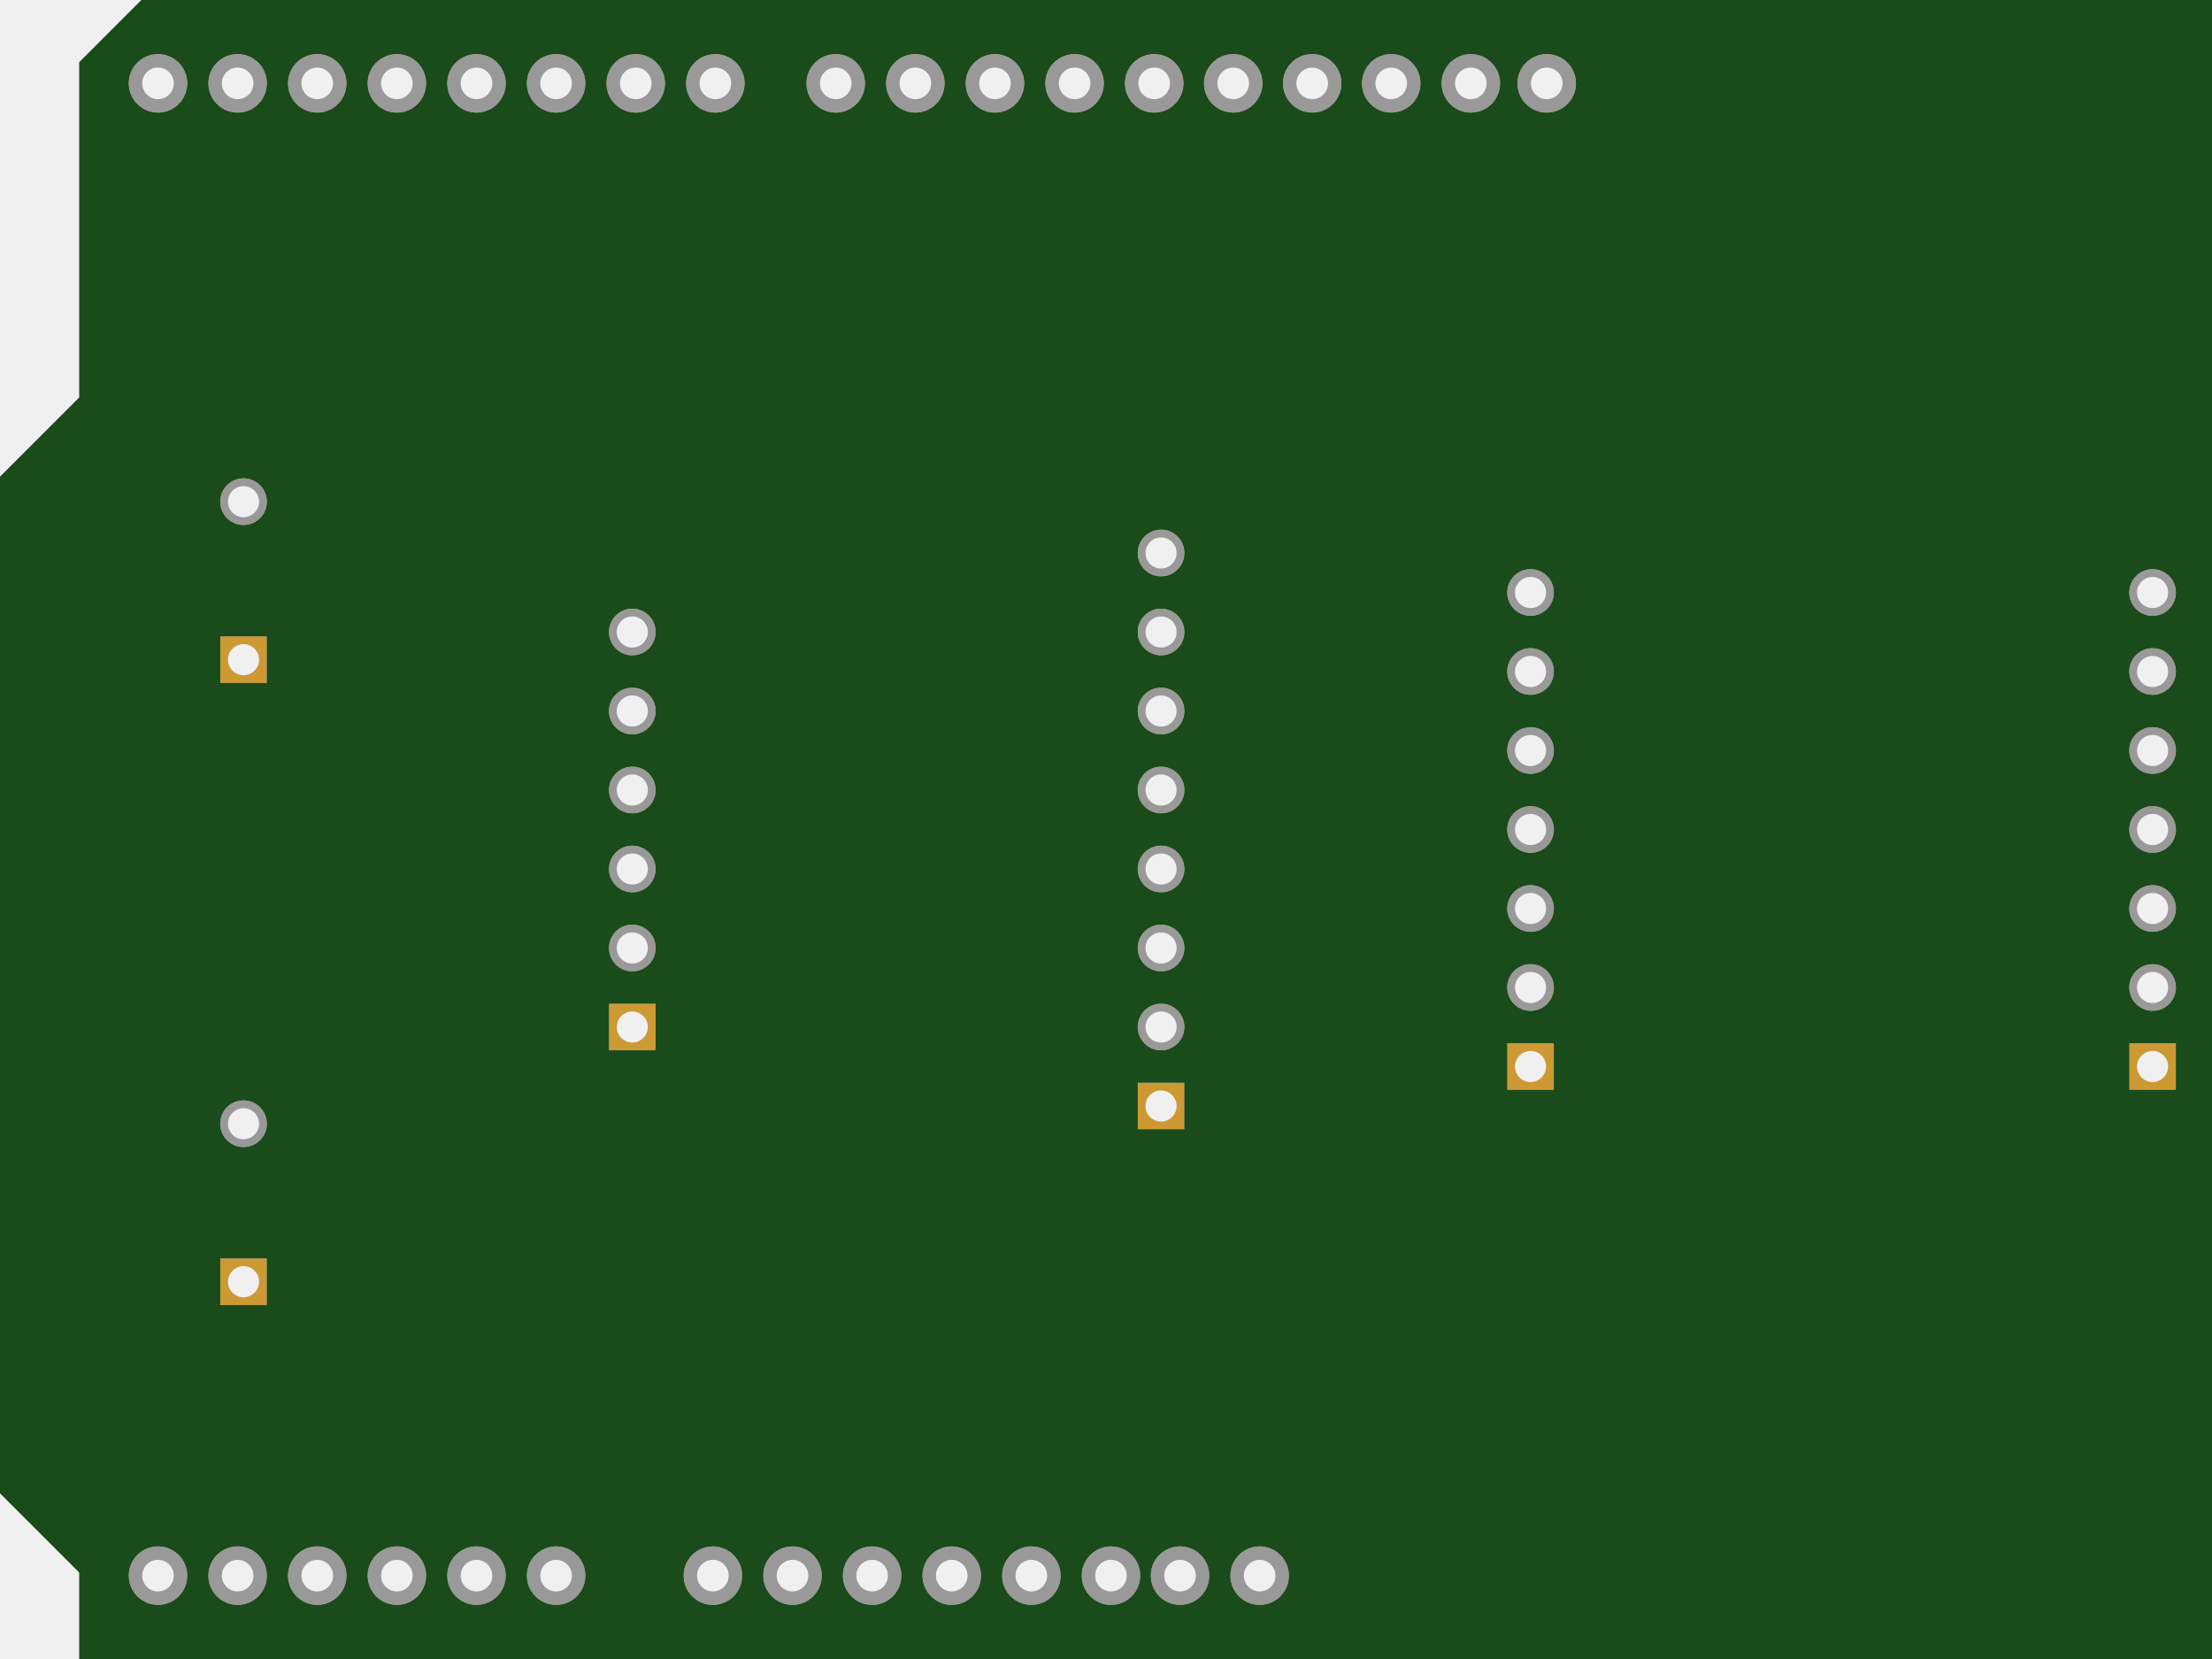
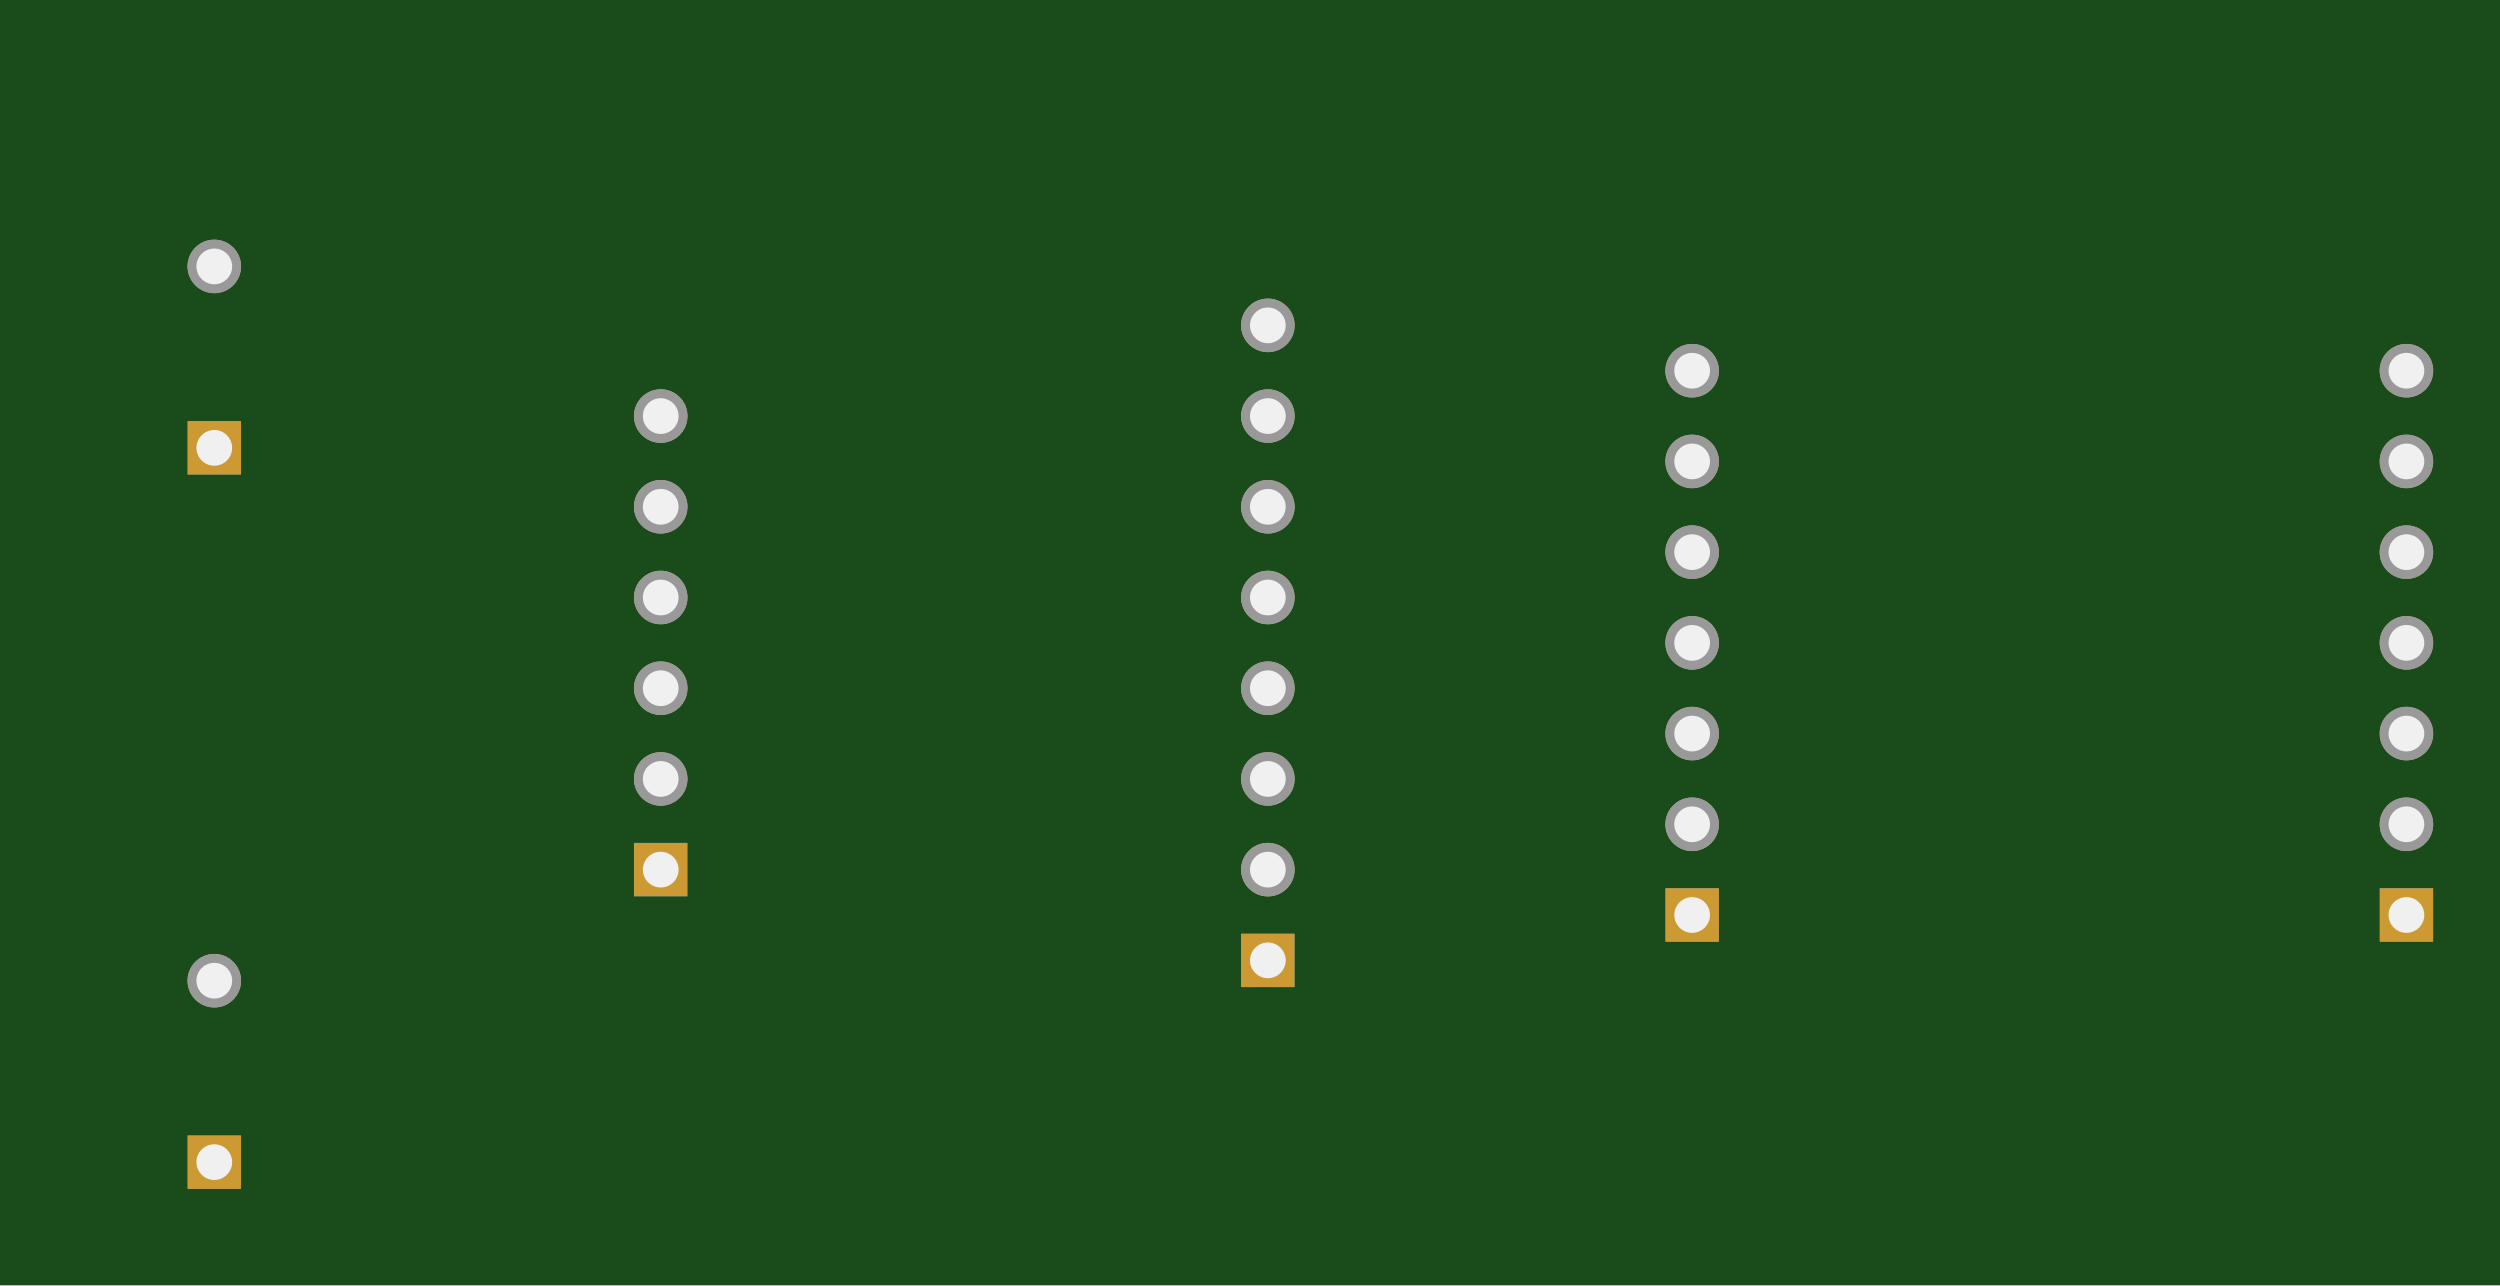
- <svg xmlns="http://www.w3.org/2000/svg" xmlns:xlink="http://www.w3.org/1999/xlink" version="1.1" stroke-linecap="round" stroke-linejoin="round" stroke-width="0" fill-rule="evenodd" clip-rule="evenodd" id="bnRlYlc7imqe_bottom" viewBox="-34290 -26670 71120 53340" width="71.12mm" height="53.34mm">
+ <svg xmlns="http://www.w3.org/2000/svg" xmlns:xlink="http://www.w3.org/1999/xlink" version="1.1" stroke-linecap="round" stroke-linejoin="round" stroke-width="0" fill-rule="evenodd" clip-rule="evenodd" id="eMrBNeITl2A9_bottom" viewBox="-35000 -18000 70000 36000" width="70mm" height="36mm">
  <defs>
-     <style>.bnRlYlc7imqe_fr4 {color: #666666;}
- .bnRlYlc7imqe_cu {color: #cccccc;}
- .bnRlYlc7imqe_cf {color: #cc9933;}
- .bnRlYlc7imqe_sm {color: #004200; opacity: 0.749;}
- .bnRlYlc7imqe_ss {color: #ffffff;}
- .bnRlYlc7imqe_sp {color: #999999;}
- .bnRlYlc7imqe_out {color: #000000;}</style>
-     <circle cx="0" cy="0" r="940" id="smaAnb3epZuP_pad-10" />
-     <rect x="-750" y="-750" width="1500" height="1500" id="smaAnb3epZuP_pad-12" />
-     <circle cx="0" cy="0" r="750" id="smaAnb3epZuP_pad-14" />
-     <circle cx="0" cy="0" r="940" id="V_eQzxLENEyb_pad-10" />
-     <rect x="-750" y="-750" width="1500" height="1500" id="V_eQzxLENEyb_pad-12" />
-     <circle cx="0" cy="0" r="750" id="V_eQzxLENEyb_pad-14" />
-     <circle cx="0" cy="0" r="940" id="BiXtUU7RVsU__pad-10" />
-     <circle cx="0" cy="0" r="750" id="BiXtUU7RVsU__pad-14" />
-     <circle cx="0" cy="0" r="508" id="A7NYZt8xufjy_pad-10" />
-     <circle cx="0" cy="0" r="500" id="A7NYZt8xufjy_pad-11" />
-     <g id="bnRlYlc7imqe_bottom_copper">
-       <use xlink:href="#smaAnb3epZuP_pad-10" x="31750" y="-23990" />
-       <use xlink:href="#smaAnb3epZuP_pad-10" x="29190" y="-23990" />
-       <use xlink:href="#smaAnb3epZuP_pad-10" x="26630" y="-23990" />
-       <use xlink:href="#smaAnb3epZuP_pad-10" x="24070" y="-23990" />
-       <use xlink:href="#smaAnb3epZuP_pad-10" x="21510" y="-23990" />
-       <use xlink:href="#smaAnb3epZuP_pad-10" x="18950" y="-23990" />
-       <use xlink:href="#smaAnb3epZuP_pad-10" x="13910" y="-23990" />
-       <use xlink:href="#smaAnb3epZuP_pad-10" x="11350" y="-23990" />
-       <use xlink:href="#smaAnb3epZuP_pad-10" x="8790" y="-23990" />
-       <use xlink:href="#smaAnb3epZuP_pad-10" x="6230" y="-23990" />
-       <use xlink:href="#smaAnb3epZuP_pad-10" x="3670" y="-23990" />
-       <use xlink:href="#smaAnb3epZuP_pad-10" x="1110" y="-23990" />
-       <use xlink:href="#smaAnb3epZuP_pad-10" x="-1110" y="-23990" />
-       <use xlink:href="#smaAnb3epZuP_pad-10" x="-3670" y="-23990" />
-       <use xlink:href="#smaAnb3epZuP_pad-10" x="31750" y="23990" />
-       <use xlink:href="#smaAnb3epZuP_pad-10" x="29190" y="23990" />
-       <use xlink:href="#smaAnb3epZuP_pad-10" x="26630" y="23990" />
-       <use xlink:href="#smaAnb3epZuP_pad-10" x="24070" y="23990" />
-       <use xlink:href="#smaAnb3epZuP_pad-10" x="21510" y="23990" />
-       <use xlink:href="#smaAnb3epZuP_pad-10" x="18950" y="23990" />
-       <use xlink:href="#smaAnb3epZuP_pad-10" x="16390" y="23990" />
-       <use xlink:href="#smaAnb3epZuP_pad-10" x="13830" y="23990" />
-       <use xlink:href="#smaAnb3epZuP_pad-10" x="9960" y="23990" />
-       <use xlink:href="#smaAnb3epZuP_pad-10" x="7400" y="23990" />
-       <use xlink:href="#smaAnb3epZuP_pad-10" x="4840" y="23990" />
-       <use xlink:href="#smaAnb3epZuP_pad-10" x="2280" y="23990" />
-       <use xlink:href="#smaAnb3epZuP_pad-10" x="-280" y="23990" />
-       <use xlink:href="#smaAnb3epZuP_pad-10" x="-2820" y="23990" />
-       <use xlink:href="#smaAnb3epZuP_pad-10" x="-5360" y="23990" />
-       <use xlink:href="#smaAnb3epZuP_pad-10" x="-7900" y="23990" />
-       <use xlink:href="#smaAnb3epZuP_pad-10" x="-10460" y="23990" />
-       <use xlink:href="#smaAnb3epZuP_pad-10" x="-12900" y="23990" />
-       <use xlink:href="#smaAnb3epZuP_pad-12" x="-32380" y="-7620" />
-       <use xlink:href="#smaAnb3epZuP_pad-14" x="-32380" y="-5080" />
-       <use xlink:href="#smaAnb3epZuP_pad-14" x="-32380" y="-2540" />
-       <use xlink:href="#smaAnb3epZuP_pad-14" x="-32380" y="0" />
-       <use xlink:href="#smaAnb3epZuP_pad-14" x="-32380" y="2540" />
-       <use xlink:href="#smaAnb3epZuP_pad-14" x="-32380" y="5080" />
-       <use xlink:href="#smaAnb3epZuP_pad-14" x="-32380" y="7620" />
-       <use xlink:href="#smaAnb3epZuP_pad-12" x="-12380" y="-7620" />
-       <use xlink:href="#smaAnb3epZuP_pad-14" x="-12380" y="-5080" />
-       <use xlink:href="#smaAnb3epZuP_pad-14" x="-12380" y="-2540" />
-       <use xlink:href="#smaAnb3epZuP_pad-14" x="-12380" y="0" />
-       <use xlink:href="#smaAnb3epZuP_pad-14" x="-12380" y="2540" />
-       <use xlink:href="#smaAnb3epZuP_pad-14" x="-12380" y="5080" />
-       <use xlink:href="#smaAnb3epZuP_pad-14" x="-12380" y="7620" />
-       <use xlink:href="#smaAnb3epZuP_pad-12" x="-500" y="-8890" />
-       <use xlink:href="#smaAnb3epZuP_pad-14" x="-500" y="-6350" />
-       <use xlink:href="#smaAnb3epZuP_pad-14" x="-500" y="-3810" />
-       <use xlink:href="#smaAnb3epZuP_pad-14" x="-500" y="-1270" />
-       <use xlink:href="#smaAnb3epZuP_pad-14" x="-500" y="1270" />
-       <use xlink:href="#smaAnb3epZuP_pad-14" x="-500" y="3810" />
-       <use xlink:href="#smaAnb3epZuP_pad-14" x="-500" y="6350" />
-       <use xlink:href="#smaAnb3epZuP_pad-14" x="-500" y="8890" />
-       <use xlink:href="#smaAnb3epZuP_pad-12" x="16500" y="-6350" />
-       <use xlink:href="#smaAnb3epZuP_pad-14" x="16500" y="-3810" />
-       <use xlink:href="#smaAnb3epZuP_pad-14" x="16500" y="-1270" />
-       <use xlink:href="#smaAnb3epZuP_pad-14" x="16500" y="1270" />
-       <use xlink:href="#smaAnb3epZuP_pad-14" x="16500" y="3810" />
-       <use xlink:href="#smaAnb3epZuP_pad-14" x="16500" y="6350" />
-       <use xlink:href="#smaAnb3epZuP_pad-12" x="29000" y="-14540" />
-       <use xlink:href="#smaAnb3epZuP_pad-14" x="29000" y="-9460" />
-       <use xlink:href="#smaAnb3epZuP_pad-12" x="29000" y="5460" />
-       <use xlink:href="#smaAnb3epZuP_pad-14" x="29000" y="10540" />
+     <style>.eMrBNeITl2A9_fr4 {color: #666666;}
+ .eMrBNeITl2A9_cu {color: #cccccc;}
+ .eMrBNeITl2A9_cf {color: #cc9933;}
+ .eMrBNeITl2A9_sm {color: #004200; opacity: 0.749;}
+ .eMrBNeITl2A9_ss {color: #ffffff;}
+ .eMrBNeITl2A9_sp {color: #999999;}
+ .eMrBNeITl2A9_out {color: #000000;}</style>
+     <rect x="-750" y="-750" width="1500" height="1500" id="s-kV2qGmtMw7_pad-10" />
+     <circle cx="0" cy="0" r="750" id="s-kV2qGmtMw7_pad-12" />
+     <rect x="-750" y="-750" width="1500" height="1500" id="kNICQnoP9dAt_pad-10" />
+     <circle cx="0" cy="0" r="750" id="kNICQnoP9dAt_pad-12" />
+     <circle cx="0" cy="0" r="750" id="kn3cISo7-pCm_pad-12" />
+     <circle cx="0" cy="0" r="500" id="Vky8cIk7IGm-_pad-10" />
+     <g id="eMrBNeITl2A9_bottom_copper">
+       <use xlink:href="#s-kV2qGmtMw7_pad-10" x="-32380" y="-7620" />
+       <use xlink:href="#s-kV2qGmtMw7_pad-12" x="-32380" y="-5080" />
+       <use xlink:href="#s-kV2qGmtMw7_pad-12" x="-32380" y="-2540" />
+       <use xlink:href="#s-kV2qGmtMw7_pad-12" x="-32380" y="0" />
+       <use xlink:href="#s-kV2qGmtMw7_pad-12" x="-32380" y="2540" />
+       <use xlink:href="#s-kV2qGmtMw7_pad-12" x="-32380" y="5080" />
+       <use xlink:href="#s-kV2qGmtMw7_pad-12" x="-32380" y="7620" />
+       <use xlink:href="#s-kV2qGmtMw7_pad-10" x="-12380" y="-7620" />
+       <use xlink:href="#s-kV2qGmtMw7_pad-12" x="-12380" y="-5080" />
+       <use xlink:href="#s-kV2qGmtMw7_pad-12" x="-12380" y="-2540" />
+       <use xlink:href="#s-kV2qGmtMw7_pad-12" x="-12380" y="0" />
+       <use xlink:href="#s-kV2qGmtMw7_pad-12" x="-12380" y="2540" />
+       <use xlink:href="#s-kV2qGmtMw7_pad-12" x="-12380" y="5080" />
+       <use xlink:href="#s-kV2qGmtMw7_pad-12" x="-12380" y="7620" />
+       <use xlink:href="#s-kV2qGmtMw7_pad-10" x="-500" y="-8890" />
+       <use xlink:href="#s-kV2qGmtMw7_pad-12" x="-500" y="-6350" />
+       <use xlink:href="#s-kV2qGmtMw7_pad-12" x="-500" y="-3810" />
+       <use xlink:href="#s-kV2qGmtMw7_pad-12" x="-500" y="-1270" />
+       <use xlink:href="#s-kV2qGmtMw7_pad-12" x="-500" y="1270" />
+       <use xlink:href="#s-kV2qGmtMw7_pad-12" x="-500" y="3810" />
+       <use xlink:href="#s-kV2qGmtMw7_pad-12" x="-500" y="6350" />
+       <use xlink:href="#s-kV2qGmtMw7_pad-12" x="-500" y="8890" />
+       <use xlink:href="#s-kV2qGmtMw7_pad-10" x="16500" y="-6350" />
+       <use xlink:href="#s-kV2qGmtMw7_pad-12" x="16500" y="-3810" />
+       <use xlink:href="#s-kV2qGmtMw7_pad-12" x="16500" y="-1270" />
+       <use xlink:href="#s-kV2qGmtMw7_pad-12" x="16500" y="1270" />
+       <use xlink:href="#s-kV2qGmtMw7_pad-12" x="16500" y="3810" />
+       <use xlink:href="#s-kV2qGmtMw7_pad-12" x="16500" y="6350" />
+       <use xlink:href="#s-kV2qGmtMw7_pad-10" x="29000" y="-14540" />
+       <use xlink:href="#s-kV2qGmtMw7_pad-12" x="29000" y="-9460" />
+       <use xlink:href="#s-kV2qGmtMw7_pad-10" x="29000" y="5460" />
+       <use xlink:href="#s-kV2qGmtMw7_pad-12" x="29000" y="10540" />
    </g>
-     <g id="bnRlYlc7imqe_bottom_soldermask">
-       <use xlink:href="#V_eQzxLENEyb_pad-10" x="31750" y="-23990" />
-       <use xlink:href="#V_eQzxLENEyb_pad-10" x="29190" y="-23990" />
-       <use xlink:href="#V_eQzxLENEyb_pad-10" x="26630" y="-23990" />
-       <use xlink:href="#V_eQzxLENEyb_pad-10" x="24070" y="-23990" />
-       <use xlink:href="#V_eQzxLENEyb_pad-10" x="21510" y="-23990" />
-       <use xlink:href="#V_eQzxLENEyb_pad-10" x="18950" y="-23990" />
-       <use xlink:href="#V_eQzxLENEyb_pad-10" x="13910" y="-23990" />
-       <use xlink:href="#V_eQzxLENEyb_pad-10" x="11350" y="-23990" />
-       <use xlink:href="#V_eQzxLENEyb_pad-10" x="8790" y="-23990" />
-       <use xlink:href="#V_eQzxLENEyb_pad-10" x="6230" y="-23990" />
-       <use xlink:href="#V_eQzxLENEyb_pad-10" x="3670" y="-23990" />
-       <use xlink:href="#V_eQzxLENEyb_pad-10" x="1110" y="-23990" />
-       <use xlink:href="#V_eQzxLENEyb_pad-10" x="-1110" y="-23990" />
-       <use xlink:href="#V_eQzxLENEyb_pad-10" x="-3670" y="-23990" />
-       <use xlink:href="#V_eQzxLENEyb_pad-10" x="31750" y="23990" />
-       <use xlink:href="#V_eQzxLENEyb_pad-10" x="29190" y="23990" />
-       <use xlink:href="#V_eQzxLENEyb_pad-10" x="26630" y="23990" />
-       <use xlink:href="#V_eQzxLENEyb_pad-10" x="24070" y="23990" />
-       <use xlink:href="#V_eQzxLENEyb_pad-10" x="21510" y="23990" />
-       <use xlink:href="#V_eQzxLENEyb_pad-10" x="18950" y="23990" />
-       <use xlink:href="#V_eQzxLENEyb_pad-10" x="16390" y="23990" />
-       <use xlink:href="#V_eQzxLENEyb_pad-10" x="13830" y="23990" />
-       <use xlink:href="#V_eQzxLENEyb_pad-10" x="9960" y="23990" />
-       <use xlink:href="#V_eQzxLENEyb_pad-10" x="7400" y="23990" />
-       <use xlink:href="#V_eQzxLENEyb_pad-10" x="4840" y="23990" />
-       <use xlink:href="#V_eQzxLENEyb_pad-10" x="2280" y="23990" />
-       <use xlink:href="#V_eQzxLENEyb_pad-10" x="-280" y="23990" />
-       <use xlink:href="#V_eQzxLENEyb_pad-10" x="-2820" y="23990" />
-       <use xlink:href="#V_eQzxLENEyb_pad-10" x="-5360" y="23990" />
-       <use xlink:href="#V_eQzxLENEyb_pad-10" x="-7900" y="23990" />
-       <use xlink:href="#V_eQzxLENEyb_pad-10" x="-10460" y="23990" />
-       <use xlink:href="#V_eQzxLENEyb_pad-10" x="-12900" y="23990" />
-       <use xlink:href="#V_eQzxLENEyb_pad-12" x="-32380" y="-7620" />
-       <use xlink:href="#V_eQzxLENEyb_pad-14" x="-32380" y="-5080" />
-       <use xlink:href="#V_eQzxLENEyb_pad-14" x="-32380" y="-2540" />
-       <use xlink:href="#V_eQzxLENEyb_pad-14" x="-32380" y="0" />
-       <use xlink:href="#V_eQzxLENEyb_pad-14" x="-32380" y="2540" />
-       <use xlink:href="#V_eQzxLENEyb_pad-14" x="-32380" y="5080" />
-       <use xlink:href="#V_eQzxLENEyb_pad-14" x="-32380" y="7620" />
-       <use xlink:href="#V_eQzxLENEyb_pad-12" x="-12380" y="-7620" />
-       <use xlink:href="#V_eQzxLENEyb_pad-14" x="-12380" y="-5080" />
-       <use xlink:href="#V_eQzxLENEyb_pad-14" x="-12380" y="-2540" />
-       <use xlink:href="#V_eQzxLENEyb_pad-14" x="-12380" y="0" />
-       <use xlink:href="#V_eQzxLENEyb_pad-14" x="-12380" y="2540" />
-       <use xlink:href="#V_eQzxLENEyb_pad-14" x="-12380" y="5080" />
-       <use xlink:href="#V_eQzxLENEyb_pad-14" x="-12380" y="7620" />
-       <use xlink:href="#V_eQzxLENEyb_pad-12" x="-500" y="-8890" />
-       <use xlink:href="#V_eQzxLENEyb_pad-14" x="-500" y="-6350" />
-       <use xlink:href="#V_eQzxLENEyb_pad-14" x="-500" y="-3810" />
-       <use xlink:href="#V_eQzxLENEyb_pad-14" x="-500" y="-1270" />
-       <use xlink:href="#V_eQzxLENEyb_pad-14" x="-500" y="1270" />
-       <use xlink:href="#V_eQzxLENEyb_pad-14" x="-500" y="3810" />
-       <use xlink:href="#V_eQzxLENEyb_pad-14" x="-500" y="6350" />
-       <use xlink:href="#V_eQzxLENEyb_pad-14" x="-500" y="8890" />
-       <use xlink:href="#V_eQzxLENEyb_pad-12" x="16500" y="-6350" />
-       <use xlink:href="#V_eQzxLENEyb_pad-14" x="16500" y="-3810" />
-       <use xlink:href="#V_eQzxLENEyb_pad-14" x="16500" y="-1270" />
-       <use xlink:href="#V_eQzxLENEyb_pad-14" x="16500" y="1270" />
-       <use xlink:href="#V_eQzxLENEyb_pad-14" x="16500" y="3810" />
-       <use xlink:href="#V_eQzxLENEyb_pad-14" x="16500" y="6350" />
-       <use xlink:href="#V_eQzxLENEyb_pad-12" x="29000" y="-14540" />
-       <use xlink:href="#V_eQzxLENEyb_pad-14" x="29000" y="-9460" />
-       <use xlink:href="#V_eQzxLENEyb_pad-12" x="29000" y="5460" />
-       <use xlink:href="#V_eQzxLENEyb_pad-14" x="29000" y="10540" />
+     <g id="eMrBNeITl2A9_bottom_soldermask">
+       <use xlink:href="#kNICQnoP9dAt_pad-10" x="-32380" y="-7620" />
+       <use xlink:href="#kNICQnoP9dAt_pad-12" x="-32380" y="-5080" />
+       <use xlink:href="#kNICQnoP9dAt_pad-12" x="-32380" y="-2540" />
+       <use xlink:href="#kNICQnoP9dAt_pad-12" x="-32380" y="0" />
+       <use xlink:href="#kNICQnoP9dAt_pad-12" x="-32380" y="2540" />
+       <use xlink:href="#kNICQnoP9dAt_pad-12" x="-32380" y="5080" />
+       <use xlink:href="#kNICQnoP9dAt_pad-12" x="-32380" y="7620" />
+       <use xlink:href="#kNICQnoP9dAt_pad-10" x="-12380" y="-7620" />
+       <use xlink:href="#kNICQnoP9dAt_pad-12" x="-12380" y="-5080" />
+       <use xlink:href="#kNICQnoP9dAt_pad-12" x="-12380" y="-2540" />
+       <use xlink:href="#kNICQnoP9dAt_pad-12" x="-12380" y="0" />
+       <use xlink:href="#kNICQnoP9dAt_pad-12" x="-12380" y="2540" />
+       <use xlink:href="#kNICQnoP9dAt_pad-12" x="-12380" y="5080" />
+       <use xlink:href="#kNICQnoP9dAt_pad-12" x="-12380" y="7620" />
+       <use xlink:href="#kNICQnoP9dAt_pad-10" x="-500" y="-8890" />
+       <use xlink:href="#kNICQnoP9dAt_pad-12" x="-500" y="-6350" />
+       <use xlink:href="#kNICQnoP9dAt_pad-12" x="-500" y="-3810" />
+       <use xlink:href="#kNICQnoP9dAt_pad-12" x="-500" y="-1270" />
+       <use xlink:href="#kNICQnoP9dAt_pad-12" x="-500" y="1270" />
+       <use xlink:href="#kNICQnoP9dAt_pad-12" x="-500" y="3810" />
+       <use xlink:href="#kNICQnoP9dAt_pad-12" x="-500" y="6350" />
+       <use xlink:href="#kNICQnoP9dAt_pad-12" x="-500" y="8890" />
+       <use xlink:href="#kNICQnoP9dAt_pad-10" x="16500" y="-6350" />
+       <use xlink:href="#kNICQnoP9dAt_pad-12" x="16500" y="-3810" />
+       <use xlink:href="#kNICQnoP9dAt_pad-12" x="16500" y="-1270" />
+       <use xlink:href="#kNICQnoP9dAt_pad-12" x="16500" y="1270" />
+       <use xlink:href="#kNICQnoP9dAt_pad-12" x="16500" y="3810" />
+       <use xlink:href="#kNICQnoP9dAt_pad-12" x="16500" y="6350" />
+       <use xlink:href="#kNICQnoP9dAt_pad-10" x="29000" y="-14540" />
+       <use xlink:href="#kNICQnoP9dAt_pad-12" x="29000" y="-9460" />
+       <use xlink:href="#kNICQnoP9dAt_pad-10" x="29000" y="5460" />
+       <use xlink:href="#kNICQnoP9dAt_pad-12" x="29000" y="10540" />
    </g>
-     <g id="bnRlYlc7imqe_bottom_solderpaste">
-       <use xlink:href="#BiXtUU7RVsU__pad-10" x="31750" y="-23990" />
-       <use xlink:href="#BiXtUU7RVsU__pad-10" x="29190" y="-23990" />
-       <use xlink:href="#BiXtUU7RVsU__pad-10" x="26630" y="-23990" />
-       <use xlink:href="#BiXtUU7RVsU__pad-10" x="24070" y="-23990" />
-       <use xlink:href="#BiXtUU7RVsU__pad-10" x="21510" y="-23990" />
-       <use xlink:href="#BiXtUU7RVsU__pad-10" x="18950" y="-23990" />
-       <use xlink:href="#BiXtUU7RVsU__pad-10" x="13910" y="-23990" />
-       <use xlink:href="#BiXtUU7RVsU__pad-10" x="11350" y="-23990" />
-       <use xlink:href="#BiXtUU7RVsU__pad-10" x="8790" y="-23990" />
-       <use xlink:href="#BiXtUU7RVsU__pad-10" x="6230" y="-23990" />
-       <use xlink:href="#BiXtUU7RVsU__pad-10" x="3670" y="-23990" />
-       <use xlink:href="#BiXtUU7RVsU__pad-10" x="1110" y="-23990" />
-       <use xlink:href="#BiXtUU7RVsU__pad-10" x="-1110" y="-23990" />
-       <use xlink:href="#BiXtUU7RVsU__pad-10" x="-3670" y="-23990" />
-       <use xlink:href="#BiXtUU7RVsU__pad-10" x="31750" y="23990" />
-       <use xlink:href="#BiXtUU7RVsU__pad-10" x="29190" y="23990" />
-       <use xlink:href="#BiXtUU7RVsU__pad-10" x="26630" y="23990" />
-       <use xlink:href="#BiXtUU7RVsU__pad-10" x="24070" y="23990" />
-       <use xlink:href="#BiXtUU7RVsU__pad-10" x="21510" y="23990" />
-       <use xlink:href="#BiXtUU7RVsU__pad-10" x="18950" y="23990" />
-       <use xlink:href="#BiXtUU7RVsU__pad-10" x="16390" y="23990" />
-       <use xlink:href="#BiXtUU7RVsU__pad-10" x="13830" y="23990" />
-       <use xlink:href="#BiXtUU7RVsU__pad-10" x="9960" y="23990" />
-       <use xlink:href="#BiXtUU7RVsU__pad-10" x="7400" y="23990" />
-       <use xlink:href="#BiXtUU7RVsU__pad-10" x="4840" y="23990" />
-       <use xlink:href="#BiXtUU7RVsU__pad-10" x="2280" y="23990" />
-       <use xlink:href="#BiXtUU7RVsU__pad-10" x="-280" y="23990" />
-       <use xlink:href="#BiXtUU7RVsU__pad-10" x="-2820" y="23990" />
-       <use xlink:href="#BiXtUU7RVsU__pad-10" x="-5360" y="23990" />
-       <use xlink:href="#BiXtUU7RVsU__pad-10" x="-7900" y="23990" />
-       <use xlink:href="#BiXtUU7RVsU__pad-10" x="-10460" y="23990" />
-       <use xlink:href="#BiXtUU7RVsU__pad-10" x="-12900" y="23990" />
-       <use xlink:href="#BiXtUU7RVsU__pad-14" x="-32380" y="-5080" />
-       <use xlink:href="#BiXtUU7RVsU__pad-14" x="-32380" y="-2540" />
-       <use xlink:href="#BiXtUU7RVsU__pad-14" x="-32380" y="0" />
-       <use xlink:href="#BiXtUU7RVsU__pad-14" x="-32380" y="2540" />
-       <use xlink:href="#BiXtUU7RVsU__pad-14" x="-32380" y="5080" />
-       <use xlink:href="#BiXtUU7RVsU__pad-14" x="-32380" y="7620" />
-       <use xlink:href="#BiXtUU7RVsU__pad-14" x="-12380" y="-5080" />
-       <use xlink:href="#BiXtUU7RVsU__pad-14" x="-12380" y="-2540" />
-       <use xlink:href="#BiXtUU7RVsU__pad-14" x="-12380" y="0" />
-       <use xlink:href="#BiXtUU7RVsU__pad-14" x="-12380" y="2540" />
-       <use xlink:href="#BiXtUU7RVsU__pad-14" x="-12380" y="5080" />
-       <use xlink:href="#BiXtUU7RVsU__pad-14" x="-12380" y="7620" />
-       <use xlink:href="#BiXtUU7RVsU__pad-14" x="-500" y="-6350" />
-       <use xlink:href="#BiXtUU7RVsU__pad-14" x="-500" y="-3810" />
-       <use xlink:href="#BiXtUU7RVsU__pad-14" x="-500" y="-1270" />
-       <use xlink:href="#BiXtUU7RVsU__pad-14" x="-500" y="1270" />
-       <use xlink:href="#BiXtUU7RVsU__pad-14" x="-500" y="3810" />
-       <use xlink:href="#BiXtUU7RVsU__pad-14" x="-500" y="6350" />
-       <use xlink:href="#BiXtUU7RVsU__pad-14" x="-500" y="8890" />
-       <use xlink:href="#BiXtUU7RVsU__pad-14" x="16500" y="-3810" />
-       <use xlink:href="#BiXtUU7RVsU__pad-14" x="16500" y="-1270" />
-       <use xlink:href="#BiXtUU7RVsU__pad-14" x="16500" y="1270" />
-       <use xlink:href="#BiXtUU7RVsU__pad-14" x="16500" y="3810" />
-       <use xlink:href="#BiXtUU7RVsU__pad-14" x="16500" y="6350" />
-       <use xlink:href="#BiXtUU7RVsU__pad-14" x="29000" y="-9460" />
-       <use xlink:href="#BiXtUU7RVsU__pad-14" x="29000" y="10540" />
+     <g id="eMrBNeITl2A9_bottom_solderpaste">
+       <use xlink:href="#kn3cISo7-pCm_pad-12" x="-32380" y="-5080" />
+       <use xlink:href="#kn3cISo7-pCm_pad-12" x="-32380" y="-2540" />
+       <use xlink:href="#kn3cISo7-pCm_pad-12" x="-32380" y="0" />
+       <use xlink:href="#kn3cISo7-pCm_pad-12" x="-32380" y="2540" />
+       <use xlink:href="#kn3cISo7-pCm_pad-12" x="-32380" y="5080" />
+       <use xlink:href="#kn3cISo7-pCm_pad-12" x="-32380" y="7620" />
+       <use xlink:href="#kn3cISo7-pCm_pad-12" x="-12380" y="-5080" />
+       <use xlink:href="#kn3cISo7-pCm_pad-12" x="-12380" y="-2540" />
+       <use xlink:href="#kn3cISo7-pCm_pad-12" x="-12380" y="0" />
+       <use xlink:href="#kn3cISo7-pCm_pad-12" x="-12380" y="2540" />
+       <use xlink:href="#kn3cISo7-pCm_pad-12" x="-12380" y="5080" />
+       <use xlink:href="#kn3cISo7-pCm_pad-12" x="-12380" y="7620" />
+       <use xlink:href="#kn3cISo7-pCm_pad-12" x="-500" y="-6350" />
+       <use xlink:href="#kn3cISo7-pCm_pad-12" x="-500" y="-3810" />
+       <use xlink:href="#kn3cISo7-pCm_pad-12" x="-500" y="-1270" />
+       <use xlink:href="#kn3cISo7-pCm_pad-12" x="-500" y="1270" />
+       <use xlink:href="#kn3cISo7-pCm_pad-12" x="-500" y="3810" />
+       <use xlink:href="#kn3cISo7-pCm_pad-12" x="-500" y="6350" />
+       <use xlink:href="#kn3cISo7-pCm_pad-12" x="-500" y="8890" />
+       <use xlink:href="#kn3cISo7-pCm_pad-12" x="16500" y="-3810" />
+       <use xlink:href="#kn3cISo7-pCm_pad-12" x="16500" y="-1270" />
+       <use xlink:href="#kn3cISo7-pCm_pad-12" x="16500" y="1270" />
+       <use xlink:href="#kn3cISo7-pCm_pad-12" x="16500" y="3810" />
+       <use xlink:href="#kn3cISo7-pCm_pad-12" x="16500" y="6350" />
+       <use xlink:href="#kn3cISo7-pCm_pad-12" x="29000" y="-9460" />
+       <use xlink:href="#kn3cISo7-pCm_pad-12" x="29000" y="10540" />
    </g>
-     <g id="bnRlYlc7imqe_bottom_drill1">
-       <use xlink:href="#A7NYZt8xufjy_pad-10" x="31750" y="-23990" />
-       <use xlink:href="#A7NYZt8xufjy_pad-10" x="29190" y="-23990" />
-       <use xlink:href="#A7NYZt8xufjy_pad-10" x="26630" y="-23990" />
-       <use xlink:href="#A7NYZt8xufjy_pad-10" x="24070" y="-23990" />
-       <use xlink:href="#A7NYZt8xufjy_pad-10" x="21510" y="-23990" />
-       <use xlink:href="#A7NYZt8xufjy_pad-10" x="18950" y="-23990" />
-       <use xlink:href="#A7NYZt8xufjy_pad-10" x="13910" y="-23990" />
-       <use xlink:href="#A7NYZt8xufjy_pad-10" x="11350" y="-23990" />
-       <use xlink:href="#A7NYZt8xufjy_pad-10" x="8790" y="-23990" />
-       <use xlink:href="#A7NYZt8xufjy_pad-10" x="6230" y="-23990" />
-       <use xlink:href="#A7NYZt8xufjy_pad-10" x="3670" y="-23990" />
-       <use xlink:href="#A7NYZt8xufjy_pad-10" x="1110" y="-23990" />
-       <use xlink:href="#A7NYZt8xufjy_pad-10" x="-1110" y="-23990" />
-       <use xlink:href="#A7NYZt8xufjy_pad-10" x="-3670" y="-23990" />
-       <use xlink:href="#A7NYZt8xufjy_pad-10" x="31750" y="23990" />
-       <use xlink:href="#A7NYZt8xufjy_pad-10" x="29190" y="23990" />
-       <use xlink:href="#A7NYZt8xufjy_pad-10" x="26630" y="23990" />
-       <use xlink:href="#A7NYZt8xufjy_pad-10" x="24070" y="23990" />
-       <use xlink:href="#A7NYZt8xufjy_pad-10" x="21510" y="23990" />
-       <use xlink:href="#A7NYZt8xufjy_pad-10" x="18950" y="23990" />
-       <use xlink:href="#A7NYZt8xufjy_pad-10" x="16390" y="23990" />
-       <use xlink:href="#A7NYZt8xufjy_pad-10" x="13830" y="23990" />
-       <use xlink:href="#A7NYZt8xufjy_pad-10" x="9960" y="23990" />
-       <use xlink:href="#A7NYZt8xufjy_pad-10" x="7400" y="23990" />
-       <use xlink:href="#A7NYZt8xufjy_pad-10" x="4840" y="23990" />
-       <use xlink:href="#A7NYZt8xufjy_pad-10" x="2280" y="23990" />
-       <use xlink:href="#A7NYZt8xufjy_pad-10" x="-280" y="23990" />
-       <use xlink:href="#A7NYZt8xufjy_pad-10" x="-2820" y="23990" />
-       <use xlink:href="#A7NYZt8xufjy_pad-10" x="-5360" y="23990" />
-       <use xlink:href="#A7NYZt8xufjy_pad-10" x="-7900" y="23990" />
-       <use xlink:href="#A7NYZt8xufjy_pad-10" x="-10460" y="23990" />
-       <use xlink:href="#A7NYZt8xufjy_pad-10" x="-12900" y="23990" />
-       <use xlink:href="#A7NYZt8xufjy_pad-11" x="-32380" y="-7620" />
-       <use xlink:href="#A7NYZt8xufjy_pad-11" x="-32380" y="-5080" />
-       <use xlink:href="#A7NYZt8xufjy_pad-11" x="-32380" y="-2540" />
-       <use xlink:href="#A7NYZt8xufjy_pad-11" x="-32380" y="0" />
-       <use xlink:href="#A7NYZt8xufjy_pad-11" x="-32380" y="2540" />
-       <use xlink:href="#A7NYZt8xufjy_pad-11" x="-32380" y="5080" />
-       <use xlink:href="#A7NYZt8xufjy_pad-11" x="-32380" y="7620" />
-       <use xlink:href="#A7NYZt8xufjy_pad-11" x="-12380" y="-7620" />
-       <use xlink:href="#A7NYZt8xufjy_pad-11" x="-12380" y="-5080" />
-       <use xlink:href="#A7NYZt8xufjy_pad-11" x="-12380" y="-2540" />
-       <use xlink:href="#A7NYZt8xufjy_pad-11" x="-12380" y="0" />
-       <use xlink:href="#A7NYZt8xufjy_pad-11" x="-12380" y="2540" />
-       <use xlink:href="#A7NYZt8xufjy_pad-11" x="-12380" y="5080" />
-       <use xlink:href="#A7NYZt8xufjy_pad-11" x="-12380" y="7620" />
-       <use xlink:href="#A7NYZt8xufjy_pad-11" x="-500" y="-8890" />
-       <use xlink:href="#A7NYZt8xufjy_pad-11" x="-500" y="-6350" />
-       <use xlink:href="#A7NYZt8xufjy_pad-11" x="-500" y="-3810" />
-       <use xlink:href="#A7NYZt8xufjy_pad-11" x="-500" y="-1270" />
-       <use xlink:href="#A7NYZt8xufjy_pad-11" x="-500" y="1270" />
-       <use xlink:href="#A7NYZt8xufjy_pad-11" x="-500" y="3810" />
-       <use xlink:href="#A7NYZt8xufjy_pad-11" x="-500" y="6350" />
-       <use xlink:href="#A7NYZt8xufjy_pad-11" x="-500" y="8890" />
-       <use xlink:href="#A7NYZt8xufjy_pad-11" x="16500" y="-6350" />
-       <use xlink:href="#A7NYZt8xufjy_pad-11" x="16500" y="-3810" />
-       <use xlink:href="#A7NYZt8xufjy_pad-11" x="16500" y="-1270" />
-       <use xlink:href="#A7NYZt8xufjy_pad-11" x="16500" y="1270" />
-       <use xlink:href="#A7NYZt8xufjy_pad-11" x="16500" y="3810" />
-       <use xlink:href="#A7NYZt8xufjy_pad-11" x="16500" y="6350" />
-       <use xlink:href="#A7NYZt8xufjy_pad-11" x="29000" y="-14540" />
-       <use xlink:href="#A7NYZt8xufjy_pad-11" x="29000" y="-9460" />
-       <use xlink:href="#A7NYZt8xufjy_pad-11" x="29000" y="5460" />
-       <use xlink:href="#A7NYZt8xufjy_pad-11" x="29000" y="10540" />
+     <g id="eMrBNeITl2A9_bottom_drill1">
+       <use xlink:href="#Vky8cIk7IGm-_pad-10" x="-32380" y="-7620" />
+       <use xlink:href="#Vky8cIk7IGm-_pad-10" x="-32380" y="-5080" />
+       <use xlink:href="#Vky8cIk7IGm-_pad-10" x="-32380" y="-2540" />
+       <use xlink:href="#Vky8cIk7IGm-_pad-10" x="-32380" y="0" />
+       <use xlink:href="#Vky8cIk7IGm-_pad-10" x="-32380" y="2540" />
+       <use xlink:href="#Vky8cIk7IGm-_pad-10" x="-32380" y="5080" />
+       <use xlink:href="#Vky8cIk7IGm-_pad-10" x="-32380" y="7620" />
+       <use xlink:href="#Vky8cIk7IGm-_pad-10" x="-12380" y="-7620" />
+       <use xlink:href="#Vky8cIk7IGm-_pad-10" x="-12380" y="-5080" />
+       <use xlink:href="#Vky8cIk7IGm-_pad-10" x="-12380" y="-2540" />
+       <use xlink:href="#Vky8cIk7IGm-_pad-10" x="-12380" y="0" />
+       <use xlink:href="#Vky8cIk7IGm-_pad-10" x="-12380" y="2540" />
+       <use xlink:href="#Vky8cIk7IGm-_pad-10" x="-12380" y="5080" />
+       <use xlink:href="#Vky8cIk7IGm-_pad-10" x="-12380" y="7620" />
+       <use xlink:href="#Vky8cIk7IGm-_pad-10" x="-500" y="-8890" />
+       <use xlink:href="#Vky8cIk7IGm-_pad-10" x="-500" y="-6350" />
+       <use xlink:href="#Vky8cIk7IGm-_pad-10" x="-500" y="-3810" />
+       <use xlink:href="#Vky8cIk7IGm-_pad-10" x="-500" y="-1270" />
+       <use xlink:href="#Vky8cIk7IGm-_pad-10" x="-500" y="1270" />
+       <use xlink:href="#Vky8cIk7IGm-_pad-10" x="-500" y="3810" />
+       <use xlink:href="#Vky8cIk7IGm-_pad-10" x="-500" y="6350" />
+       <use xlink:href="#Vky8cIk7IGm-_pad-10" x="-500" y="8890" />
+       <use xlink:href="#Vky8cIk7IGm-_pad-10" x="16500" y="-6350" />
+       <use xlink:href="#Vky8cIk7IGm-_pad-10" x="16500" y="-3810" />
+       <use xlink:href="#Vky8cIk7IGm-_pad-10" x="16500" y="-1270" />
+       <use xlink:href="#Vky8cIk7IGm-_pad-10" x="16500" y="1270" />
+       <use xlink:href="#Vky8cIk7IGm-_pad-10" x="16500" y="3810" />
+       <use xlink:href="#Vky8cIk7IGm-_pad-10" x="16500" y="6350" />
+       <use xlink:href="#Vky8cIk7IGm-_pad-10" x="29000" y="-14540" />
+       <use xlink:href="#Vky8cIk7IGm-_pad-10" x="29000" y="-9460" />
+       <use xlink:href="#Vky8cIk7IGm-_pad-10" x="29000" y="5460" />
+       <use xlink:href="#Vky8cIk7IGm-_pad-10" x="29000" y="10540" />
    </g>
-     <clipPath id="bnRlYlc7imqe_bottom_outline">
-       <path d="M -34290 26670 32290 26670 34290 24670 34290 13890 36830 11350 36830 -21350 34290 -23890 34290 -26670 -34290 -26670 -34290 26670" fill="none" stroke-width="50" />
+     <clipPath id="eMrBNeITl2A9_bottom_outline">
+       <path d="M -35000 -18000 35000 -18000 35000 18000 -35000 18000 -35000 -18000" fill="none" stroke-width="50" />
    </clipPath>
-     <mask id="bnRlYlc7imqe_bottom_mech-mask">
+     <mask id="eMrBNeITl2A9_bottom_mech-mask">
      <g fill="#000" stroke="#000">
-         <rect x="-34290" y="-26670" width="71120" height="53340" fill="#fff" />
-         <use xlink:href="#bnRlYlc7imqe_bottom_drill1" />
+         <rect x="-35000" y="-18000" width="70000" height="36000" fill="#fff" />
+         <use xlink:href="#eMrBNeITl2A9_bottom_drill1" />
      </g>
    </mask>
-     <mask id="bnRlYlc7imqe_bottom_cf-mask">
+     <mask id="eMrBNeITl2A9_bottom_cf-mask">
      <g fill="#fff" stroke="#fff">
-         <use xlink:href="#bnRlYlc7imqe_bottom_soldermask" />
+         <use xlink:href="#eMrBNeITl2A9_bottom_soldermask" />
      </g>
    </mask>
-     <mask id="bnRlYlc7imqe_bottom_sm-mask">
+     <mask id="eMrBNeITl2A9_bottom_sm-mask">
      <g fill="#000" stroke="#000">
-         <rect x="-34290" y="-26670" width="71120" height="53340" fill="#fff" />
-         <use xlink:href="#bnRlYlc7imqe_bottom_soldermask" />
+         <rect x="-35000" y="-18000" width="70000" height="36000" fill="#fff" />
+         <use xlink:href="#eMrBNeITl2A9_bottom_soldermask" />
      </g>
    </mask>
  </defs>
  <g transform="translate(0,0) scale(1,-1)">
-     <g mask="url(#bnRlYlc7imqe_bottom_mech-mask)" clip-path="url(#bnRlYlc7imqe_bottom_outline)" transform="translate(2540,0) scale(-1,1)">
-       <rect x="-34290" y="-26670" width="71120" height="53340" fill="currentColor" class="bnRlYlc7imqe_fr4" />
-       <use xlink:href="#bnRlYlc7imqe_bottom_copper" fill="currentColor" stroke="currentColor" class="bnRlYlc7imqe_cu" />
-       <use xlink:href="#bnRlYlc7imqe_bottom_copper" fill="currentColor" stroke="currentColor" class="bnRlYlc7imqe_cf" mask="url(#bnRlYlc7imqe_bottom_cf-mask)" />
-       <g mask="url(#bnRlYlc7imqe_bottom_sm-mask)">
-         <rect x="-34290" y="-26670" width="71120" height="53340" fill="currentColor" class="bnRlYlc7imqe_sm" />
+     <g mask="url(#eMrBNeITl2A9_bottom_mech-mask)" clip-path="url(#eMrBNeITl2A9_bottom_outline)" transform="translate(0,0) scale(-1,1)">
+       <rect x="-35000" y="-18000" width="70000" height="36000" fill="currentColor" class="eMrBNeITl2A9_fr4" />
+       <use xlink:href="#eMrBNeITl2A9_bottom_copper" fill="currentColor" stroke="currentColor" class="eMrBNeITl2A9_cu" />
+       <use xlink:href="#eMrBNeITl2A9_bottom_copper" fill="currentColor" stroke="currentColor" class="eMrBNeITl2A9_cf" mask="url(#eMrBNeITl2A9_bottom_cf-mask)" />
+       <g mask="url(#eMrBNeITl2A9_bottom_sm-mask)">
+         <rect x="-35000" y="-18000" width="70000" height="36000" fill="currentColor" class="eMrBNeITl2A9_sm" />
      </g>
-       <use xlink:href="#bnRlYlc7imqe_bottom_solderpaste" fill="currentColor" stroke="currentColor" class="bnRlYlc7imqe_sp" />
+       <use xlink:href="#eMrBNeITl2A9_bottom_solderpaste" fill="currentColor" stroke="currentColor" class="eMrBNeITl2A9_sp" />
    </g>
  </g>
</svg>
